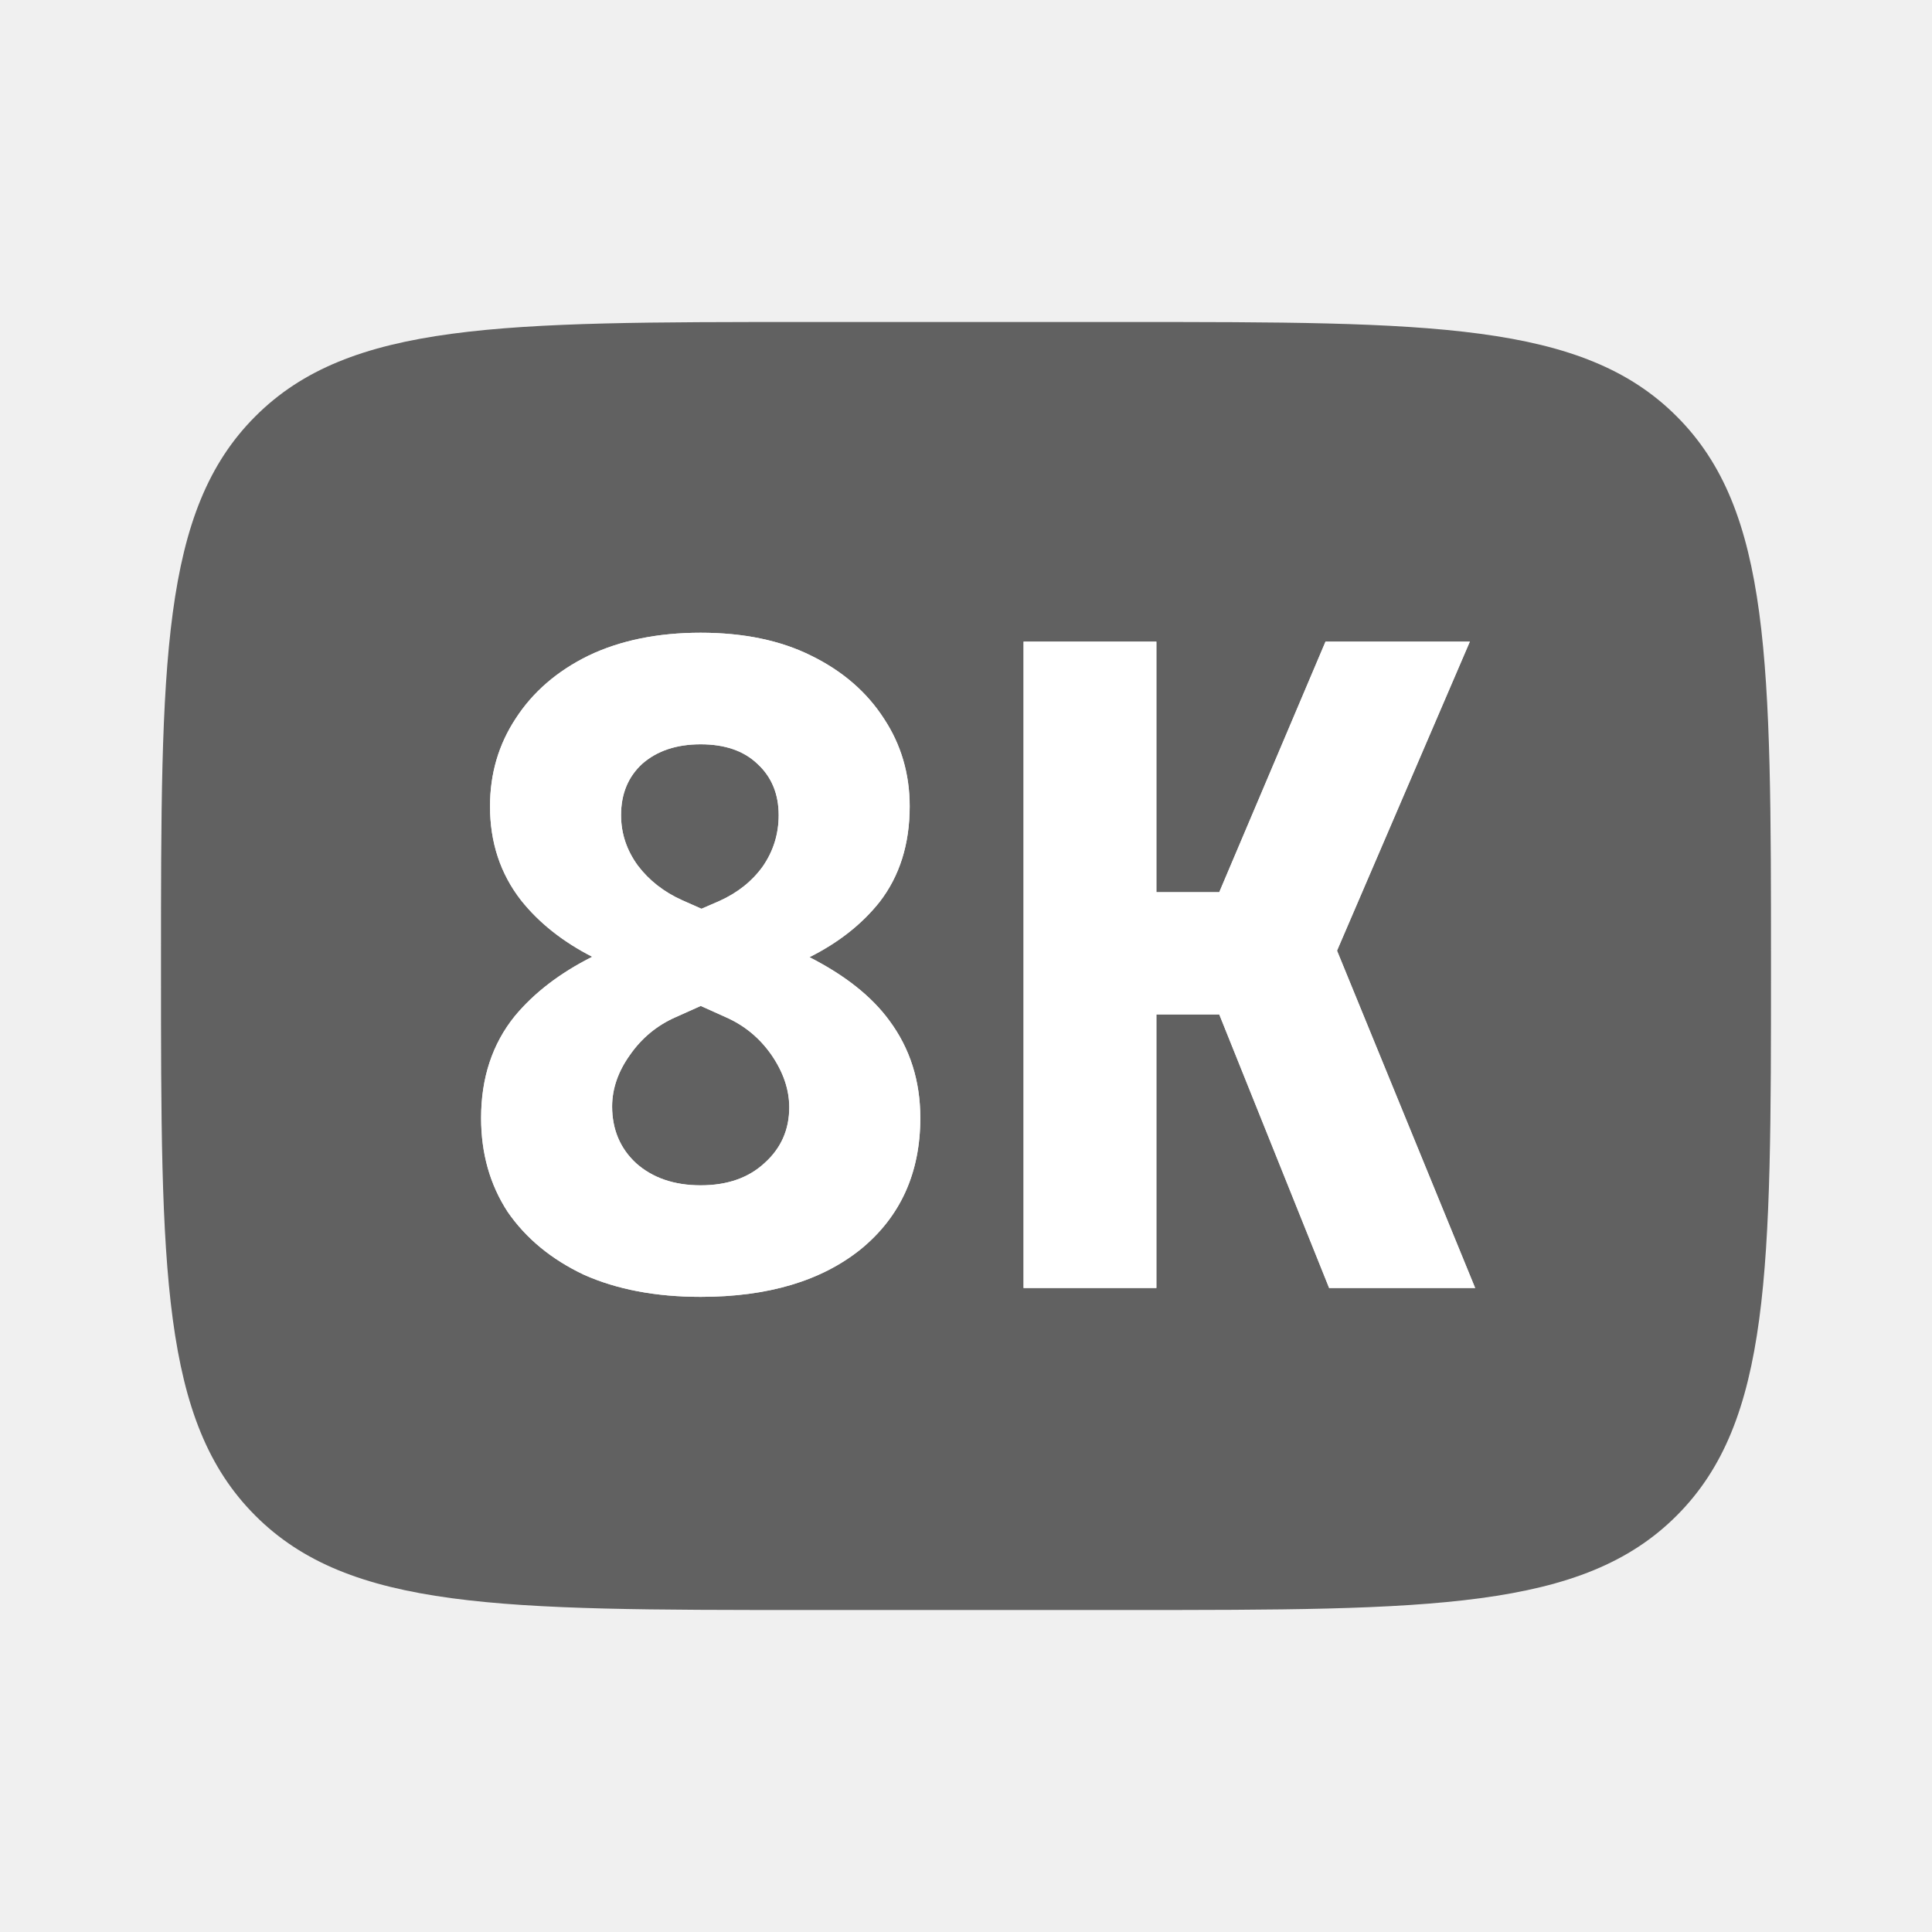
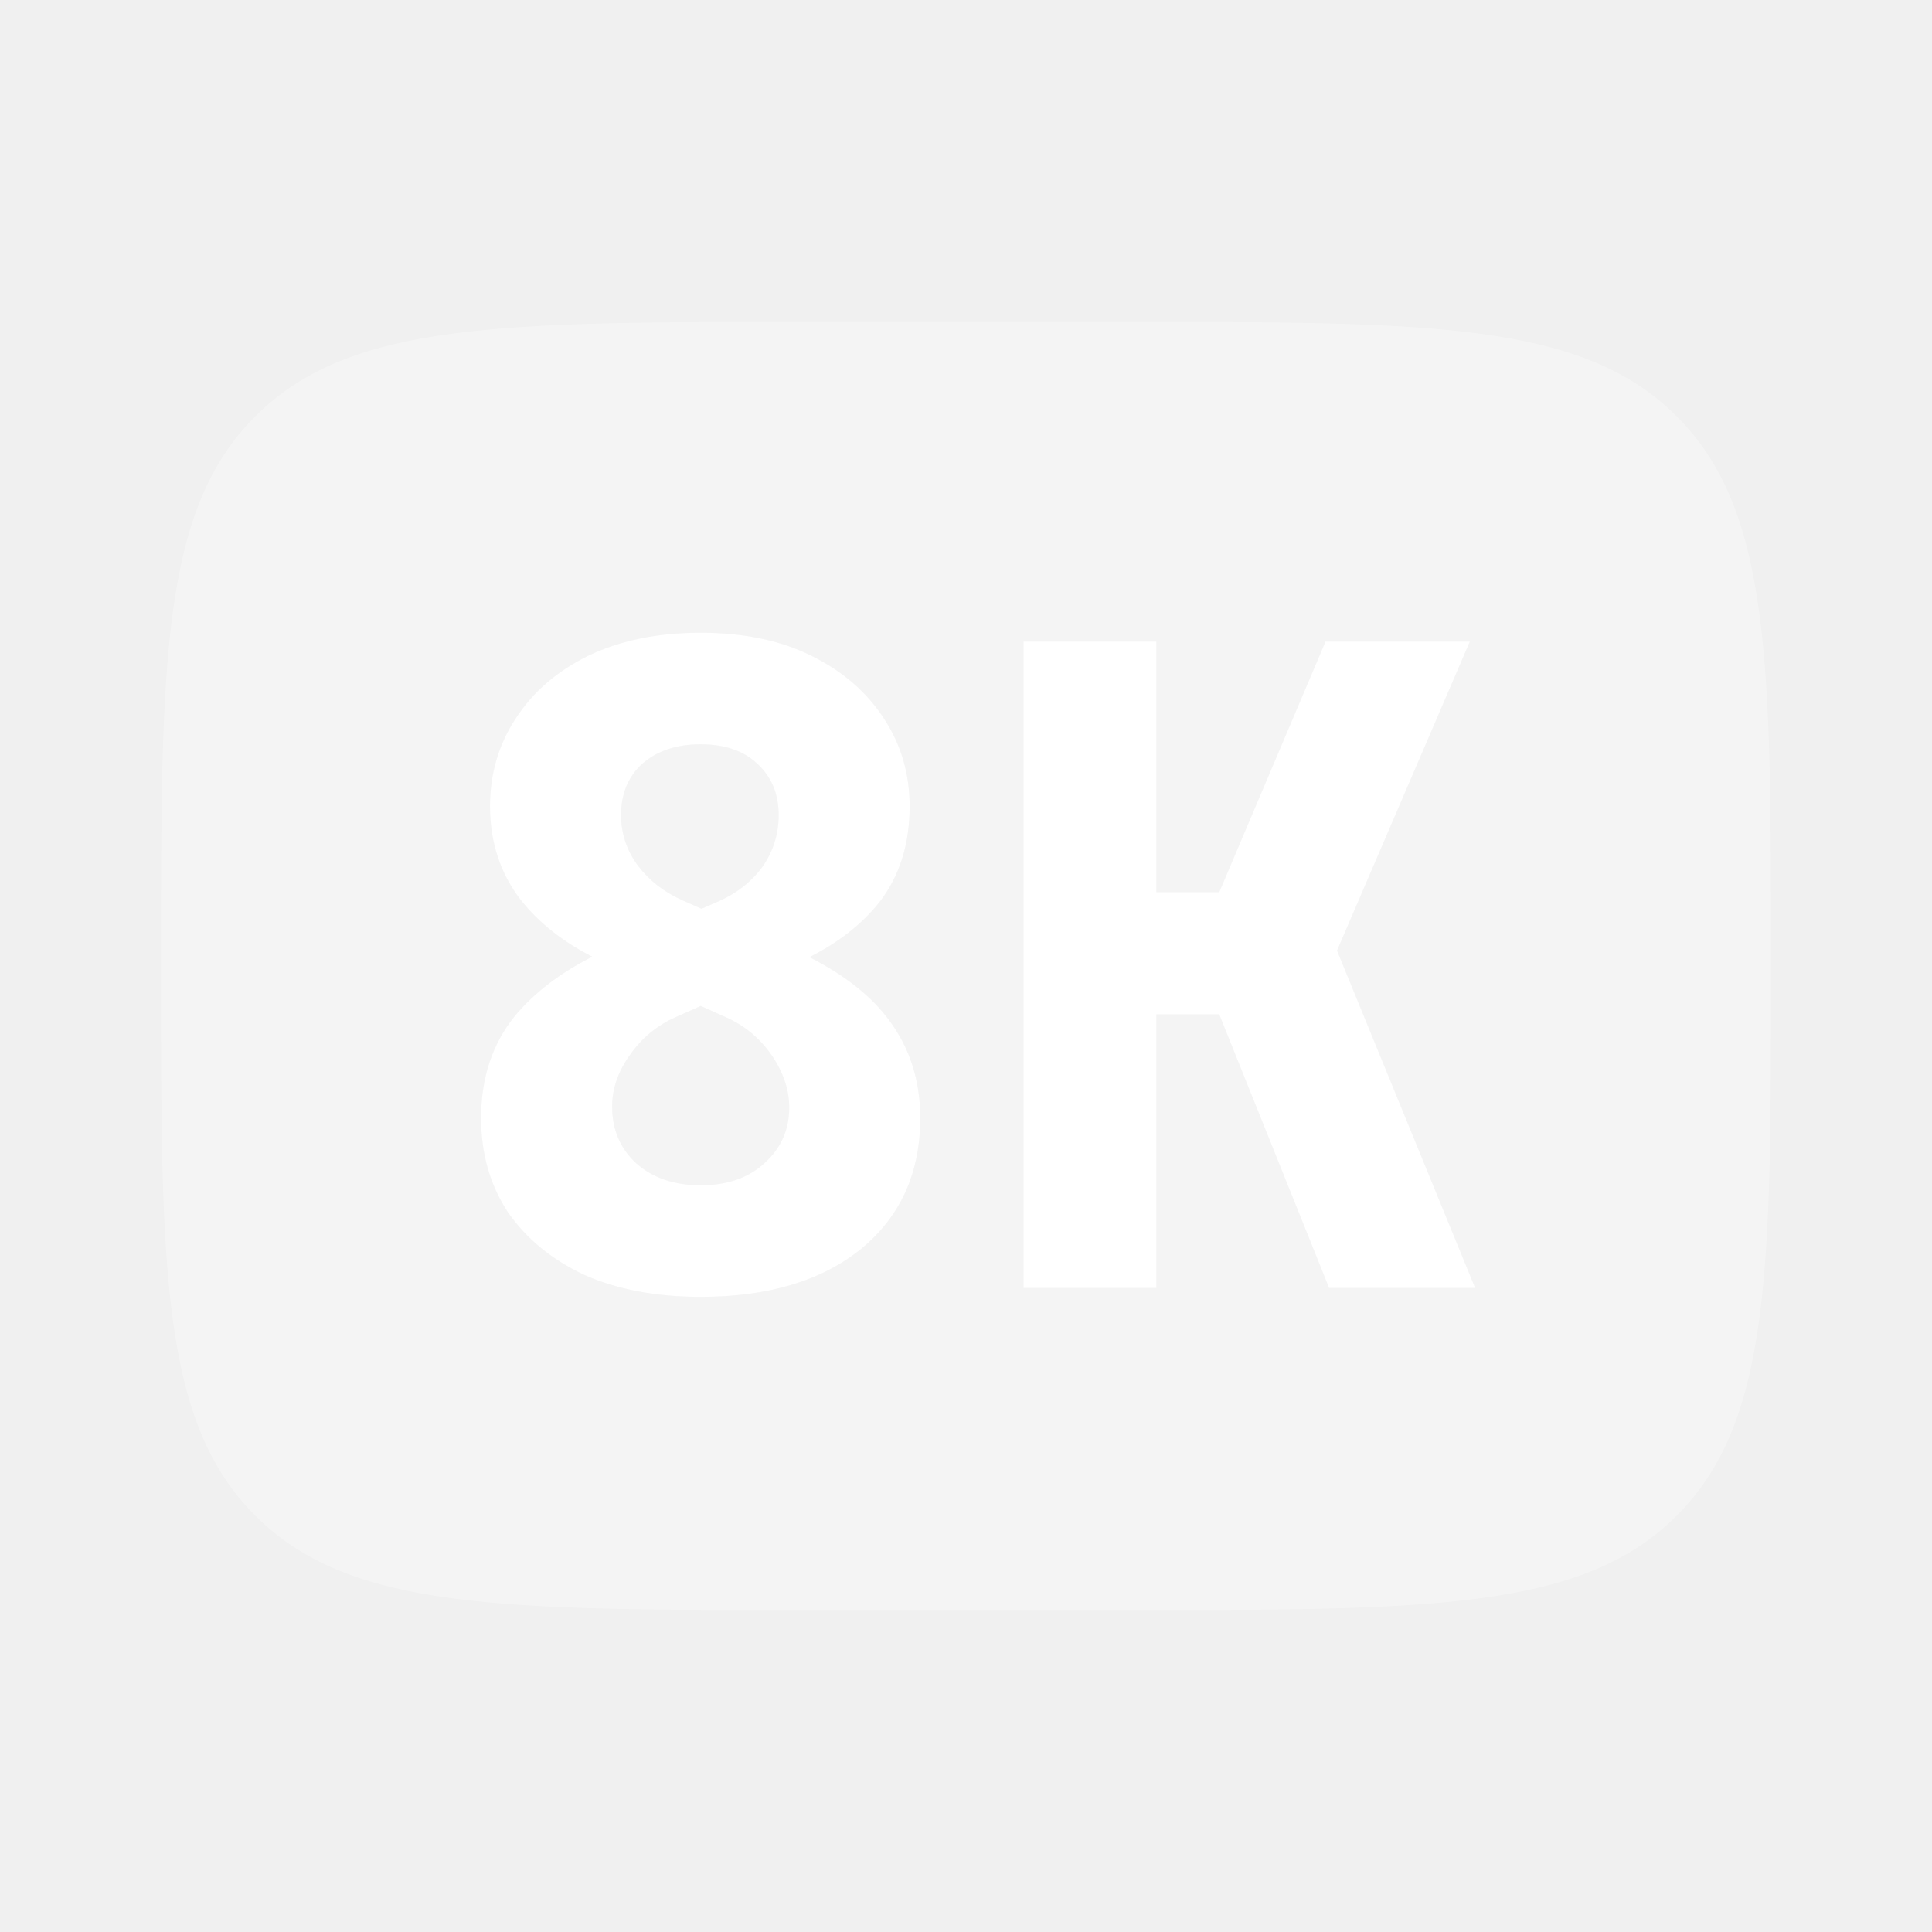
<svg xmlns="http://www.w3.org/2000/svg" width="24" height="24" viewBox="0 0 24 24" fill="none">
-   <path d="M9.013 12.635C9.247 12.737 9.438 12.895 9.585 13.107C9.731 13.32 9.805 13.537 9.805 13.757C9.804 14.035 9.701 14.266 9.496 14.449C9.298 14.632 9.034 14.725 8.704 14.725C8.374 14.725 8.107 14.632 7.901 14.449C7.704 14.266 7.605 14.031 7.604 13.745C7.605 13.525 7.678 13.313 7.824 13.107C7.971 12.895 8.162 12.737 8.396 12.635L8.705 12.496L9.013 12.635Z" fill="#616161" />
-   <path d="M8.704 9.246C9.005 9.246 9.24 9.327 9.408 9.488C9.584 9.649 9.673 9.862 9.673 10.126C9.673 10.361 9.607 10.574 9.475 10.765C9.343 10.948 9.163 11.091 8.936 11.193L8.714 11.289L8.474 11.183C8.246 11.08 8.063 10.936 7.924 10.753C7.785 10.562 7.715 10.353 7.715 10.126C7.715 9.862 7.803 9.65 7.979 9.488C8.162 9.327 8.404 9.246 8.704 9.246Z" fill="#616161" />
-   <path fill-rule="evenodd" clip-rule="evenodd" d="M14 4C17.771 4 19.657 4 20.828 5.172C22 6.343 22 8.229 22 12C22 15.771 22 17.657 20.828 18.828C19.657 20 17.771 20 14 20H10C6.229 20 4.343 20 3.172 18.828C2 17.657 2 15.771 2 12C2 8.229 2 6.343 3.172 5.172C4.343 4 6.229 4 10 4H14ZM8.704 7.86C8.169 7.86 7.703 7.956 7.308 8.146C6.919 8.337 6.618 8.598 6.405 8.928C6.193 9.25 6.087 9.613 6.087 10.017C6.087 10.464 6.215 10.853 6.472 11.183C6.696 11.465 6.992 11.699 7.357 11.886C6.956 12.087 6.635 12.333 6.395 12.623C6.116 12.968 5.977 13.39 5.977 13.889C5.977 14.328 6.087 14.717 6.307 15.055C6.534 15.384 6.85 15.644 7.253 15.835C7.663 16.018 8.147 16.11 8.704 16.11C9.54 16.11 10.204 15.912 10.695 15.517C11.187 15.113 11.432 14.57 11.433 13.889C11.433 13.427 11.304 13.023 11.048 12.679C10.829 12.379 10.498 12.116 10.056 11.891C10.417 11.71 10.707 11.481 10.927 11.204C11.176 10.882 11.301 10.486 11.301 10.017C11.301 9.614 11.194 9.25 10.981 8.928C10.769 8.598 10.468 8.337 10.079 8.146C9.698 7.956 9.239 7.86 8.704 7.86ZM12.715 7.971V16H14.365V12.602H15.146L16.511 16H18.325L16.609 11.81L18.259 7.971H16.466L15.146 11.083H14.365V7.971H12.715Z" fill="#616161" />
+   <path d="M9.013 12.635C9.247 12.737 9.438 12.895 9.585 13.107C9.731 13.32 9.805 13.537 9.805 13.757C9.804 14.035 9.701 14.266 9.496 14.449C9.298 14.632 9.034 14.725 8.704 14.725C8.374 14.725 8.107 14.632 7.901 14.449C7.704 14.266 7.605 14.031 7.604 13.745C7.605 13.525 7.678 13.313 7.824 13.107C7.971 12.895 8.162 12.737 8.396 12.635L8.705 12.496L9.013 12.635Z" fill="white" fill-opacity="0.3" />
+   <path d="M8.704 9.246C9.005 9.246 9.24 9.327 9.408 9.488C9.584 9.649 9.673 9.862 9.673 10.126C9.673 10.361 9.607 10.574 9.475 10.765C9.343 10.948 9.163 11.091 8.936 11.193L8.714 11.289L8.474 11.183C8.246 11.08 8.063 10.936 7.924 10.753C7.785 10.562 7.715 10.353 7.715 10.126C7.715 9.862 7.803 9.65 7.979 9.488C8.162 9.327 8.404 9.246 8.704 9.246Z" fill="white" fill-opacity="0.3" />
+   <path fill-rule="evenodd" clip-rule="evenodd" d="M14 4C17.771 4 19.657 4 20.828 5.172C22 6.343 22 8.229 22 12C22 15.771 22 17.657 20.828 18.828C19.657 20 17.771 20 14 20H10C6.229 20 4.343 20 3.172 18.828C2 17.657 2 15.771 2 12C2 8.229 2 6.343 3.172 5.172C4.343 4 6.229 4 10 4H14ZM8.704 7.86C8.169 7.86 7.703 7.956 7.308 8.146C6.919 8.337 6.618 8.598 6.405 8.928C6.193 9.25 6.087 9.613 6.087 10.017C6.087 10.464 6.215 10.853 6.472 11.183C6.696 11.465 6.992 11.699 7.357 11.886C6.956 12.087 6.635 12.333 6.395 12.623C6.116 12.968 5.977 13.39 5.977 13.889C5.977 14.328 6.087 14.717 6.307 15.055C6.534 15.384 6.85 15.644 7.253 15.835C7.663 16.018 8.147 16.11 8.704 16.11C9.54 16.11 10.204 15.912 10.695 15.517C11.187 15.113 11.432 14.57 11.433 13.889C11.433 13.427 11.304 13.023 11.048 12.679C10.829 12.379 10.498 12.116 10.056 11.891C10.417 11.71 10.707 11.481 10.927 11.204C11.176 10.882 11.301 10.486 11.301 10.017C11.301 9.614 11.194 9.25 10.981 8.928C10.769 8.598 10.468 8.337 10.079 8.146C9.698 7.956 9.239 7.86 8.704 7.86ZM12.715 7.971V16H14.365V12.602H15.146L16.511 16H18.325L16.609 11.81L18.259 7.971H16.466L15.146 11.083H14.365V7.971H12.715Z" fill="white" fill-opacity="0.3" />
  <path fill-rule="evenodd" clip-rule="evenodd" d="M8.704 7.86C9.239 7.86 9.698 7.956 10.079 8.146C10.467 8.337 10.768 8.597 10.981 8.927C11.194 9.25 11.3 9.613 11.3 10.016C11.3 10.485 11.176 10.881 10.927 11.204C10.707 11.481 10.416 11.709 10.055 11.89C10.498 12.116 10.829 12.378 11.048 12.678C11.304 13.023 11.432 13.427 11.432 13.888C11.432 14.57 11.186 15.113 10.695 15.516C10.204 15.912 9.54 16.11 8.704 16.11C8.147 16.11 7.663 16.018 7.253 15.835C6.849 15.644 6.534 15.384 6.306 15.054C6.086 14.717 5.976 14.328 5.976 13.888C5.976 13.39 6.116 12.967 6.394 12.623C6.635 12.333 6.956 12.087 7.357 11.885C6.992 11.698 6.696 11.465 6.471 11.182C6.215 10.852 6.087 10.463 6.087 10.016C6.087 9.613 6.193 9.25 6.405 8.927C6.618 8.597 6.919 8.337 7.307 8.146C7.703 7.956 8.169 7.86 8.704 7.86ZM8.396 12.634C8.162 12.737 7.971 12.895 7.824 13.107C7.677 13.312 7.604 13.525 7.604 13.745C7.604 14.031 7.703 14.265 7.901 14.449C8.106 14.632 8.374 14.724 8.704 14.724C9.034 14.724 9.298 14.632 9.496 14.449C9.701 14.266 9.804 14.035 9.804 13.757C9.804 13.537 9.731 13.32 9.585 13.107C9.438 12.895 9.247 12.737 9.012 12.634L8.705 12.496L8.396 12.634ZM8.704 9.246C8.403 9.246 8.162 9.327 7.978 9.488C7.802 9.649 7.715 9.862 7.715 10.126C7.715 10.353 7.784 10.562 7.924 10.753C8.063 10.936 8.246 11.08 8.473 11.182L8.714 11.289L8.935 11.193C9.163 11.09 9.342 10.947 9.474 10.764C9.606 10.574 9.673 10.36 9.673 10.126C9.673 9.862 9.584 9.649 9.408 9.488C9.239 9.327 9.004 9.246 8.704 9.246Z" fill="white" />
  <path d="M14.365 7.97V11.083H15.146L16.466 7.97H18.259L16.609 11.809L18.325 16H16.511L15.146 12.601H14.365V16H12.715V7.97H14.365Z" fill="white" />
</svg>
